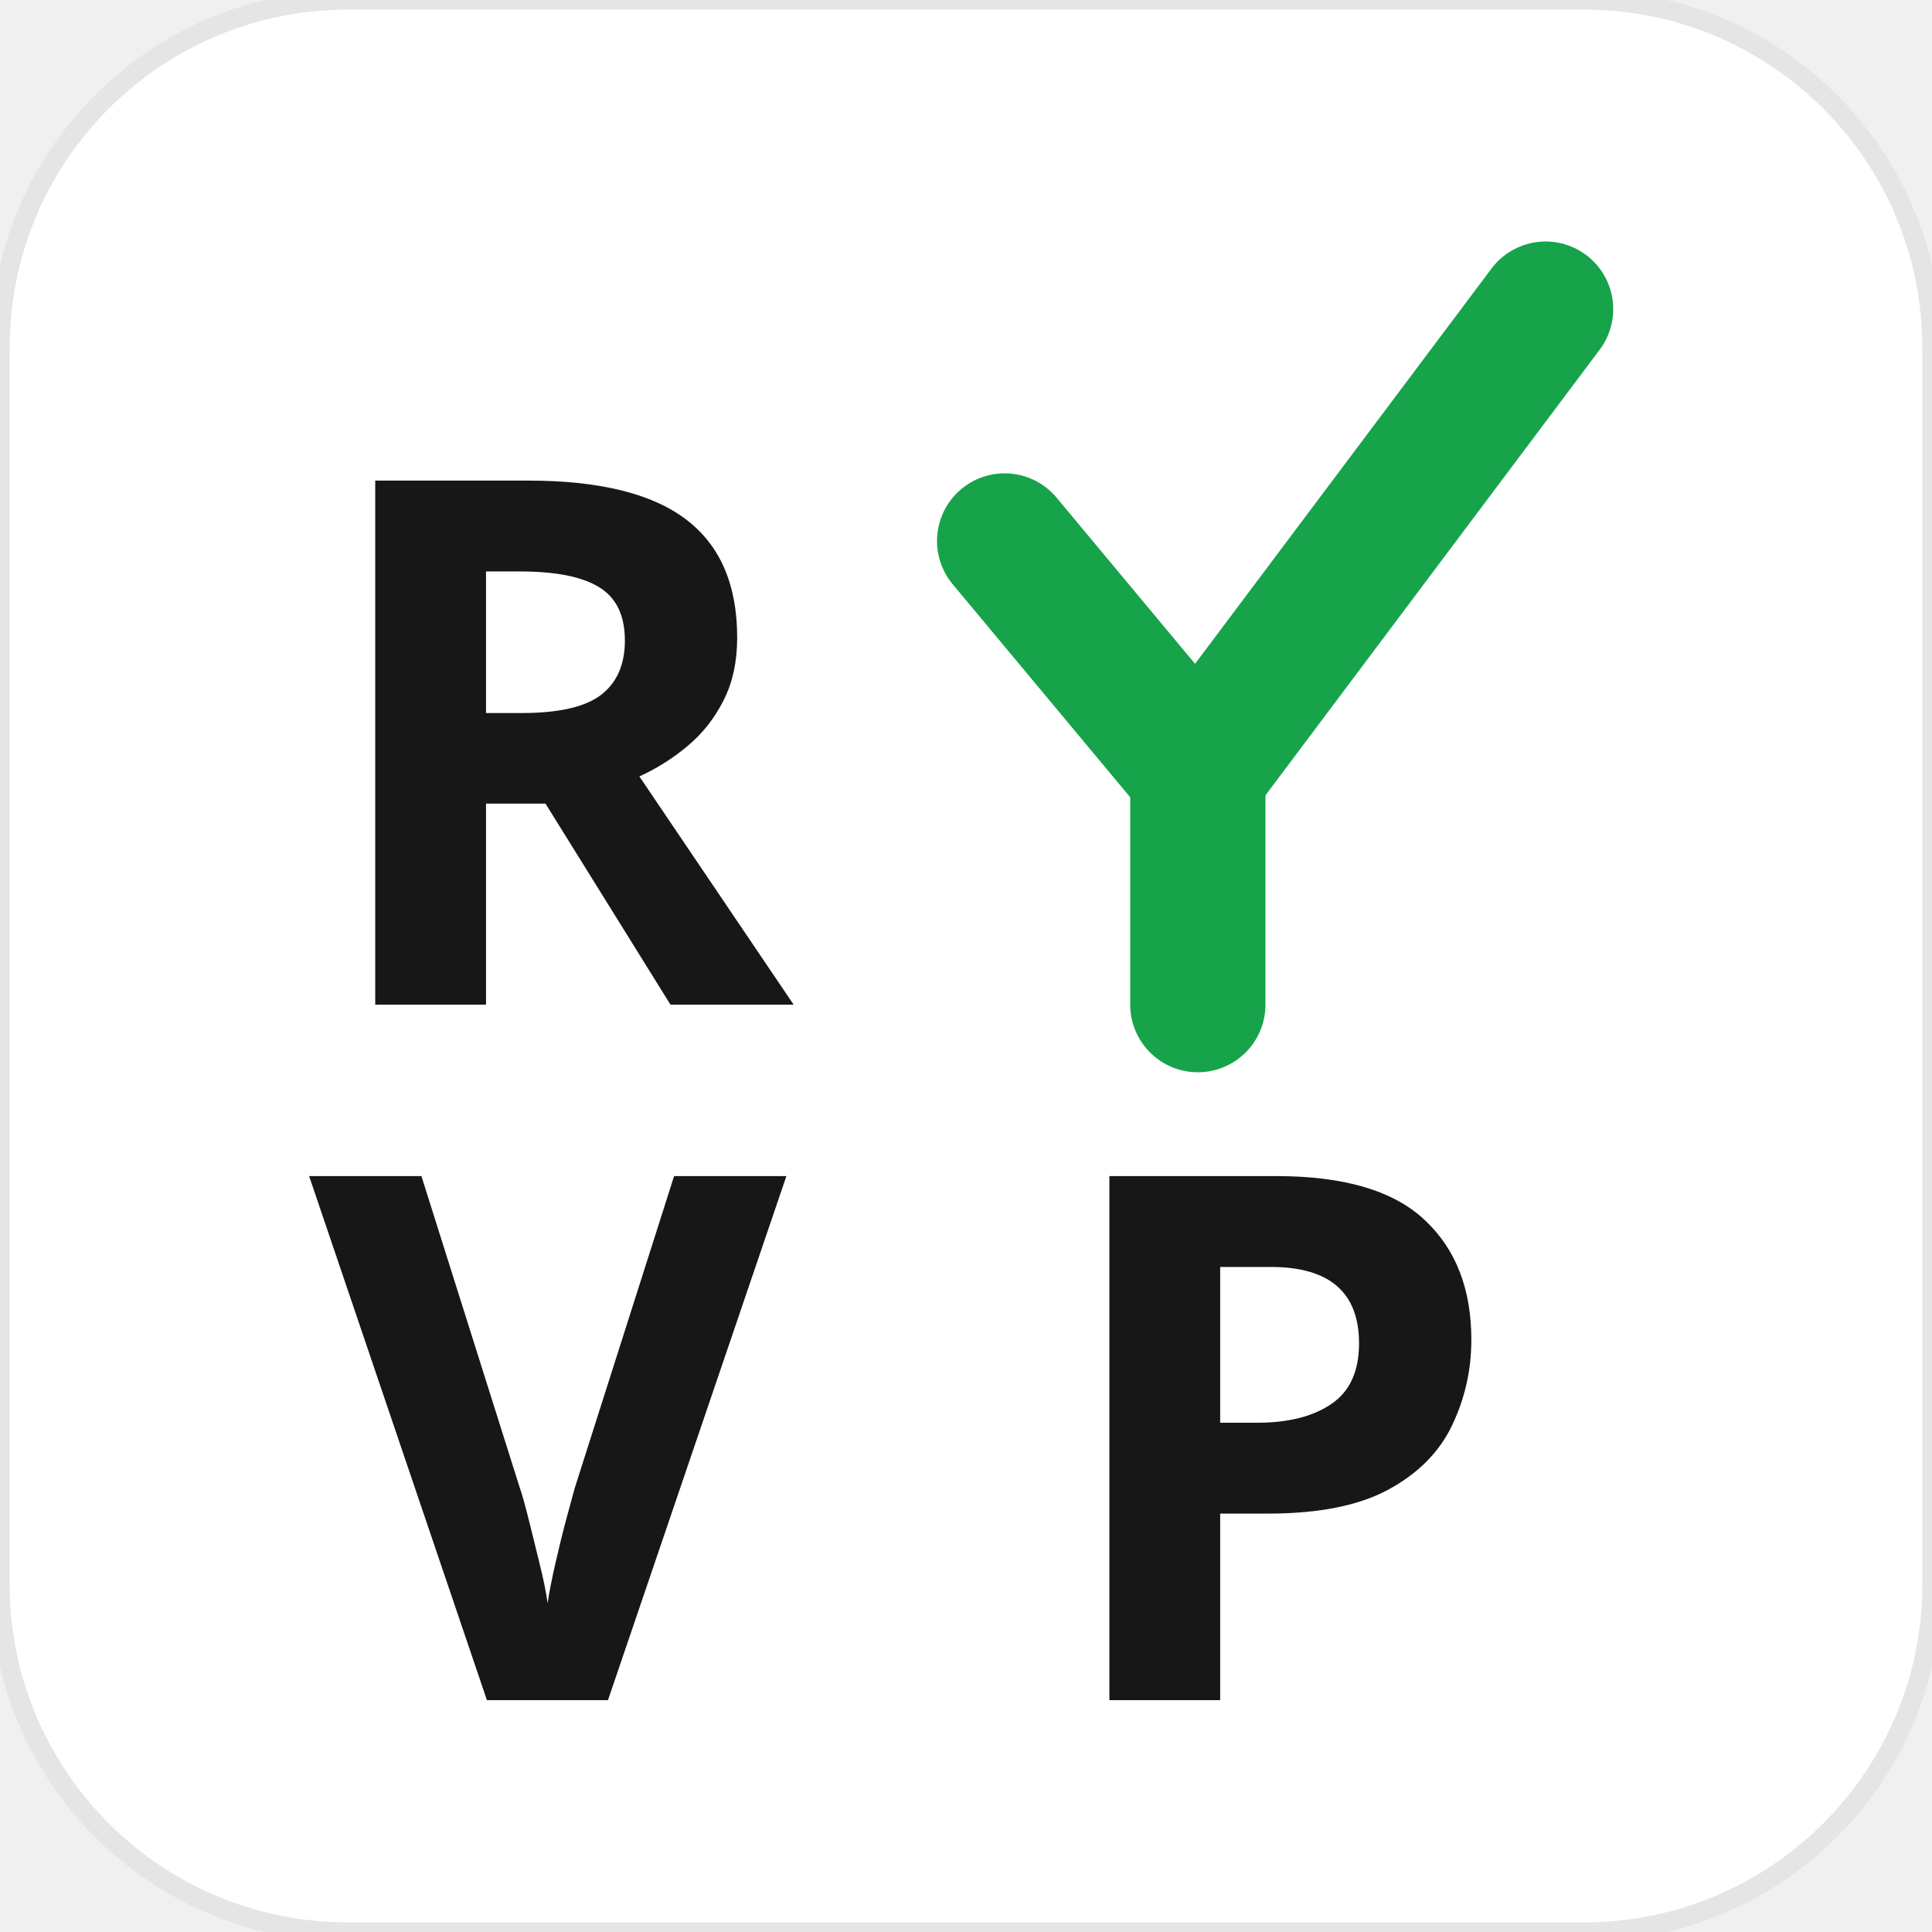
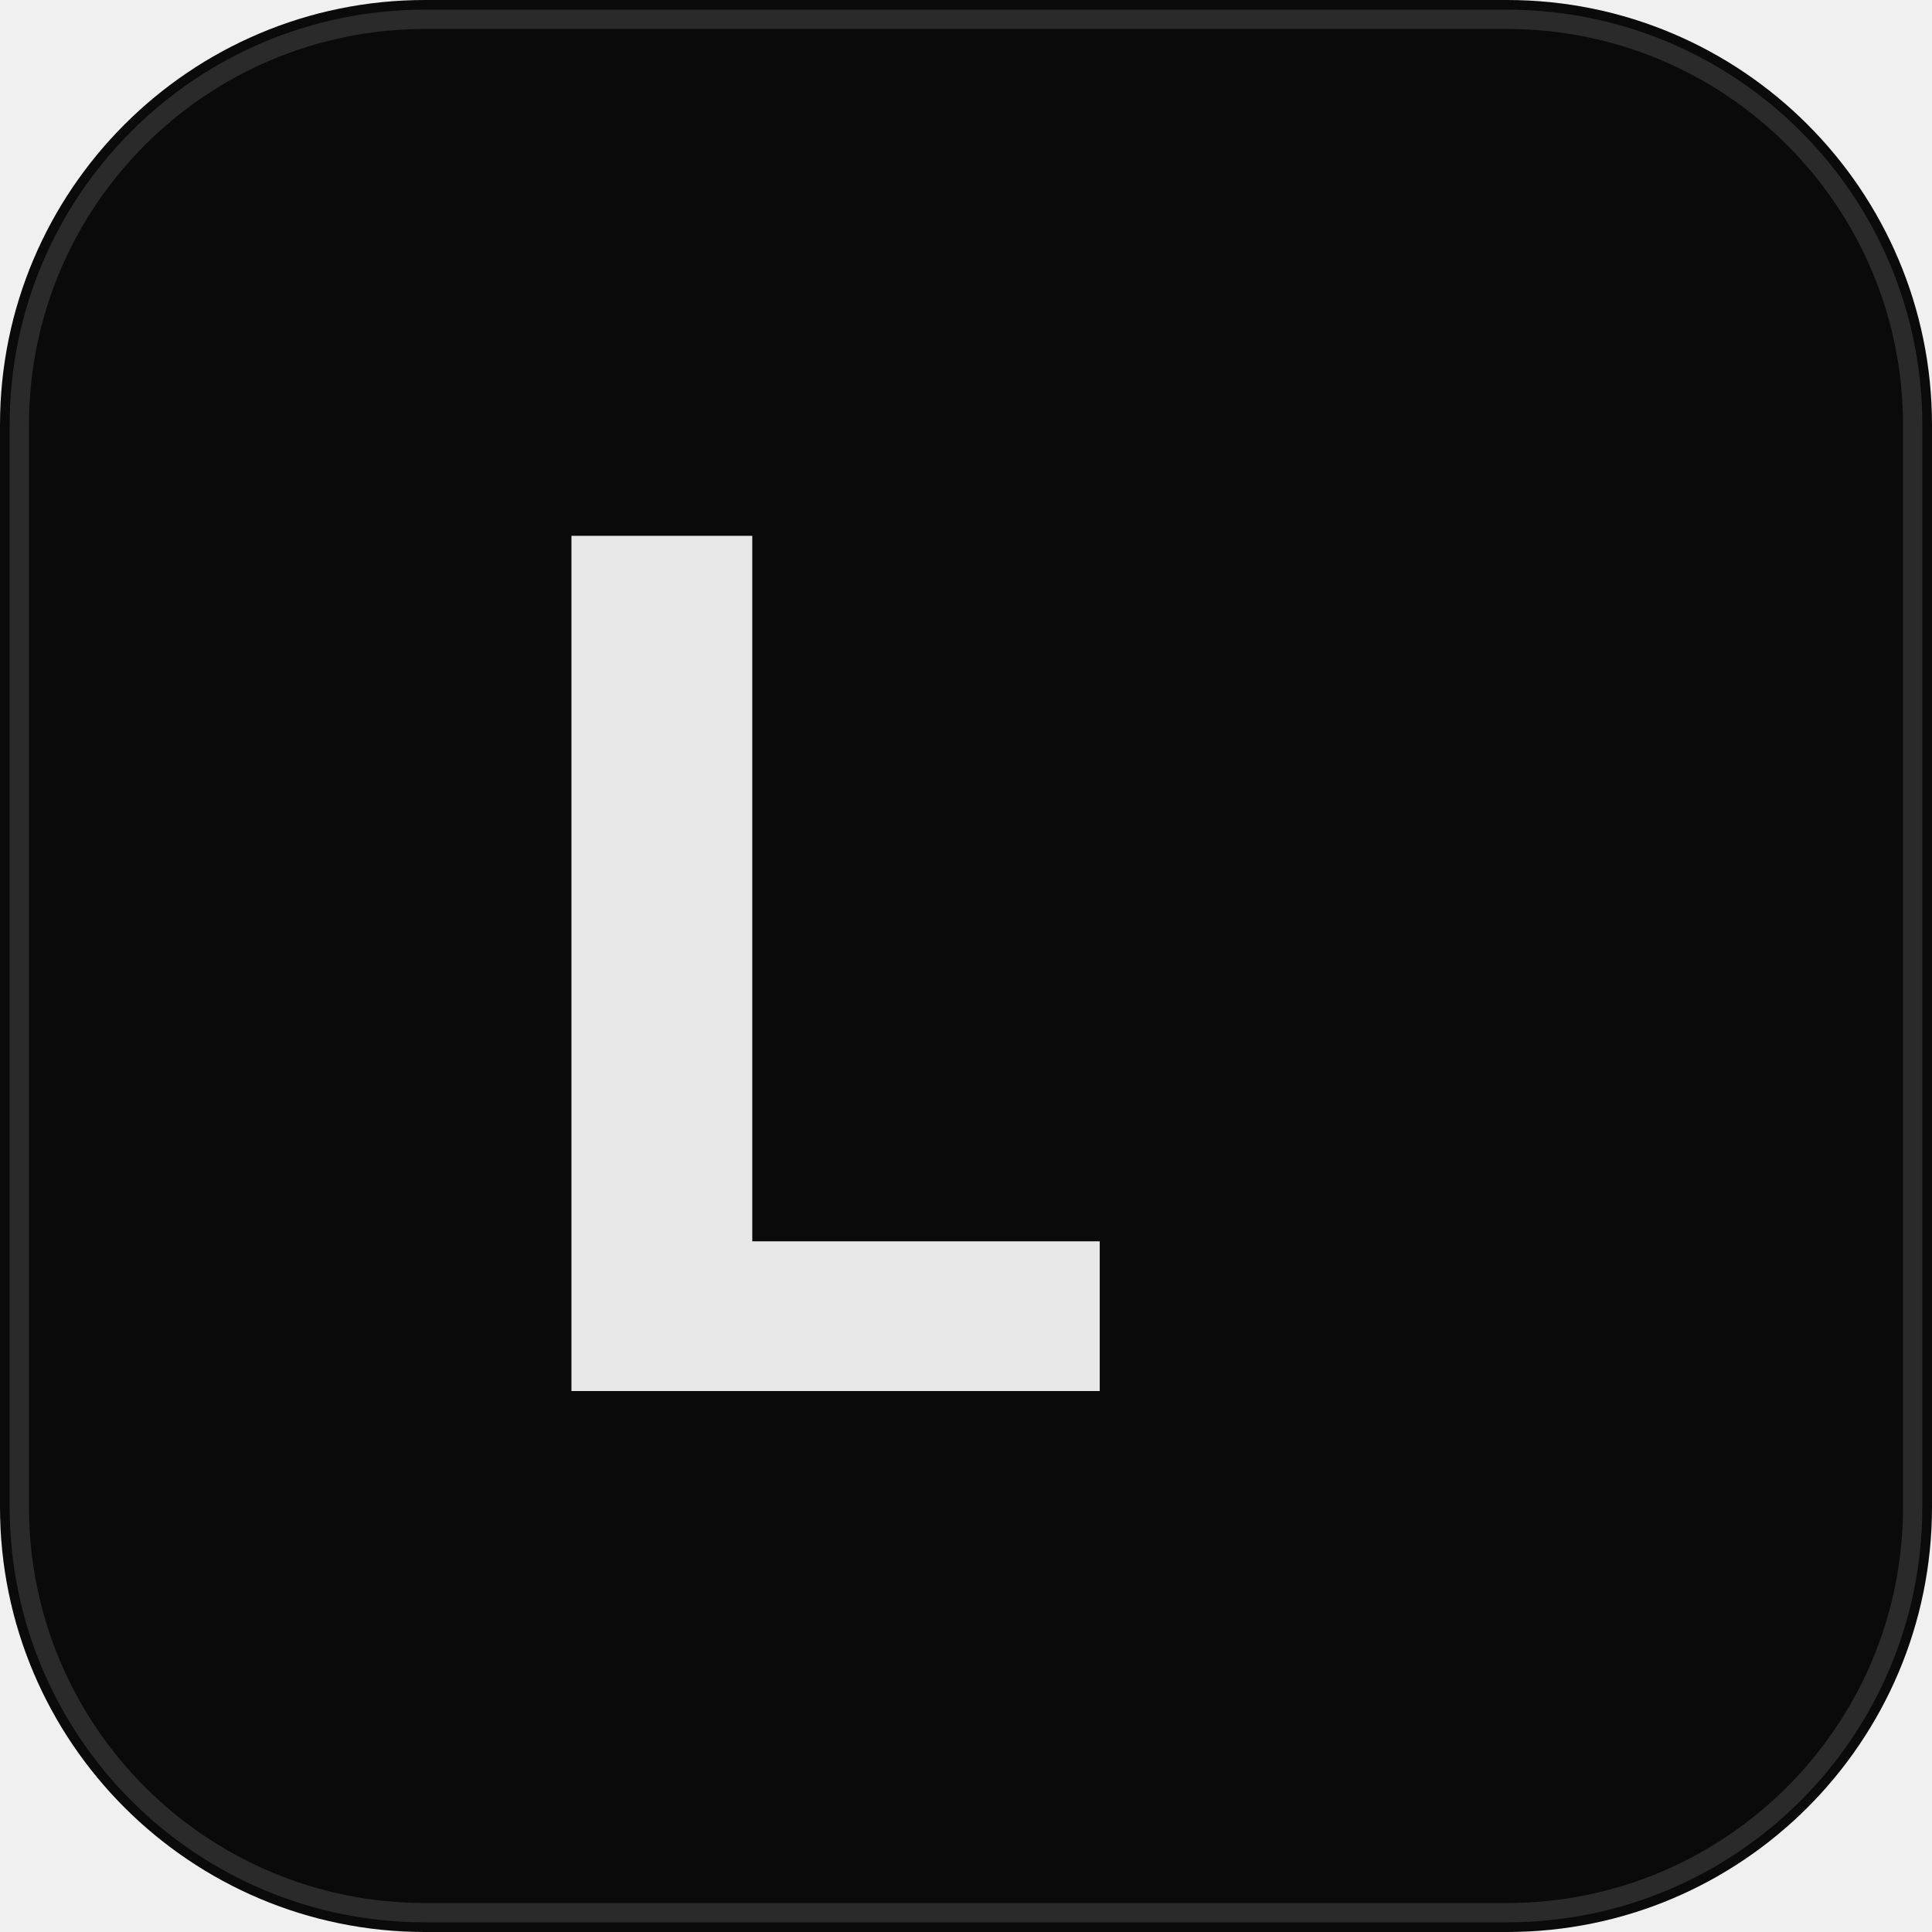
- <svg xmlns="http://www.w3.org/2000/svg" viewBox="0 0 100 100" aria-label="RyesVP Logo">
-   <rect width="100" height="100" rx="18" fill="#FFFFFF" stroke="#E5E5E5" stroke-width="1" />
-   <text x="16" y="52" font-family="system-ui, sans-serif" font-weight="700" font-size="38" fill="#171717">R</text>
-   <path d="M52 28 L62 40 L80 16" stroke="#16A34A" stroke-width="7" stroke-linecap="round" stroke-linejoin="round" fill="none" />
-   <path d="M62 40 L62 52" stroke="#16A34A" stroke-width="7" stroke-linecap="round" fill="none" />
-   <text x="16" y="88" font-family="system-ui, sans-serif" font-weight="700" font-size="38" fill="#171717">V</text>
-   <text x="54" y="88" font-family="system-ui, sans-serif" font-weight="700" font-size="38" fill="#171717">P</text>
+ <svg xmlns="http://www.w3.org/2000/svg" viewBox="0 0 100 100" aria-label="Lark">
+   <rect width="100" height="100" rx="22" fill="#0A0A0A" />
+   <rect x="1" y="1" width="98" height="98" rx="21" fill="none" stroke="#2A2A2A" stroke-width="1" />
+   <text x="24" y="72" font-family="'Space Grotesk', system-ui, sans-serif" font-weight="700" font-size="62" fill="#E8E8E8" letter-spacing="-2">L</text>
</svg>
